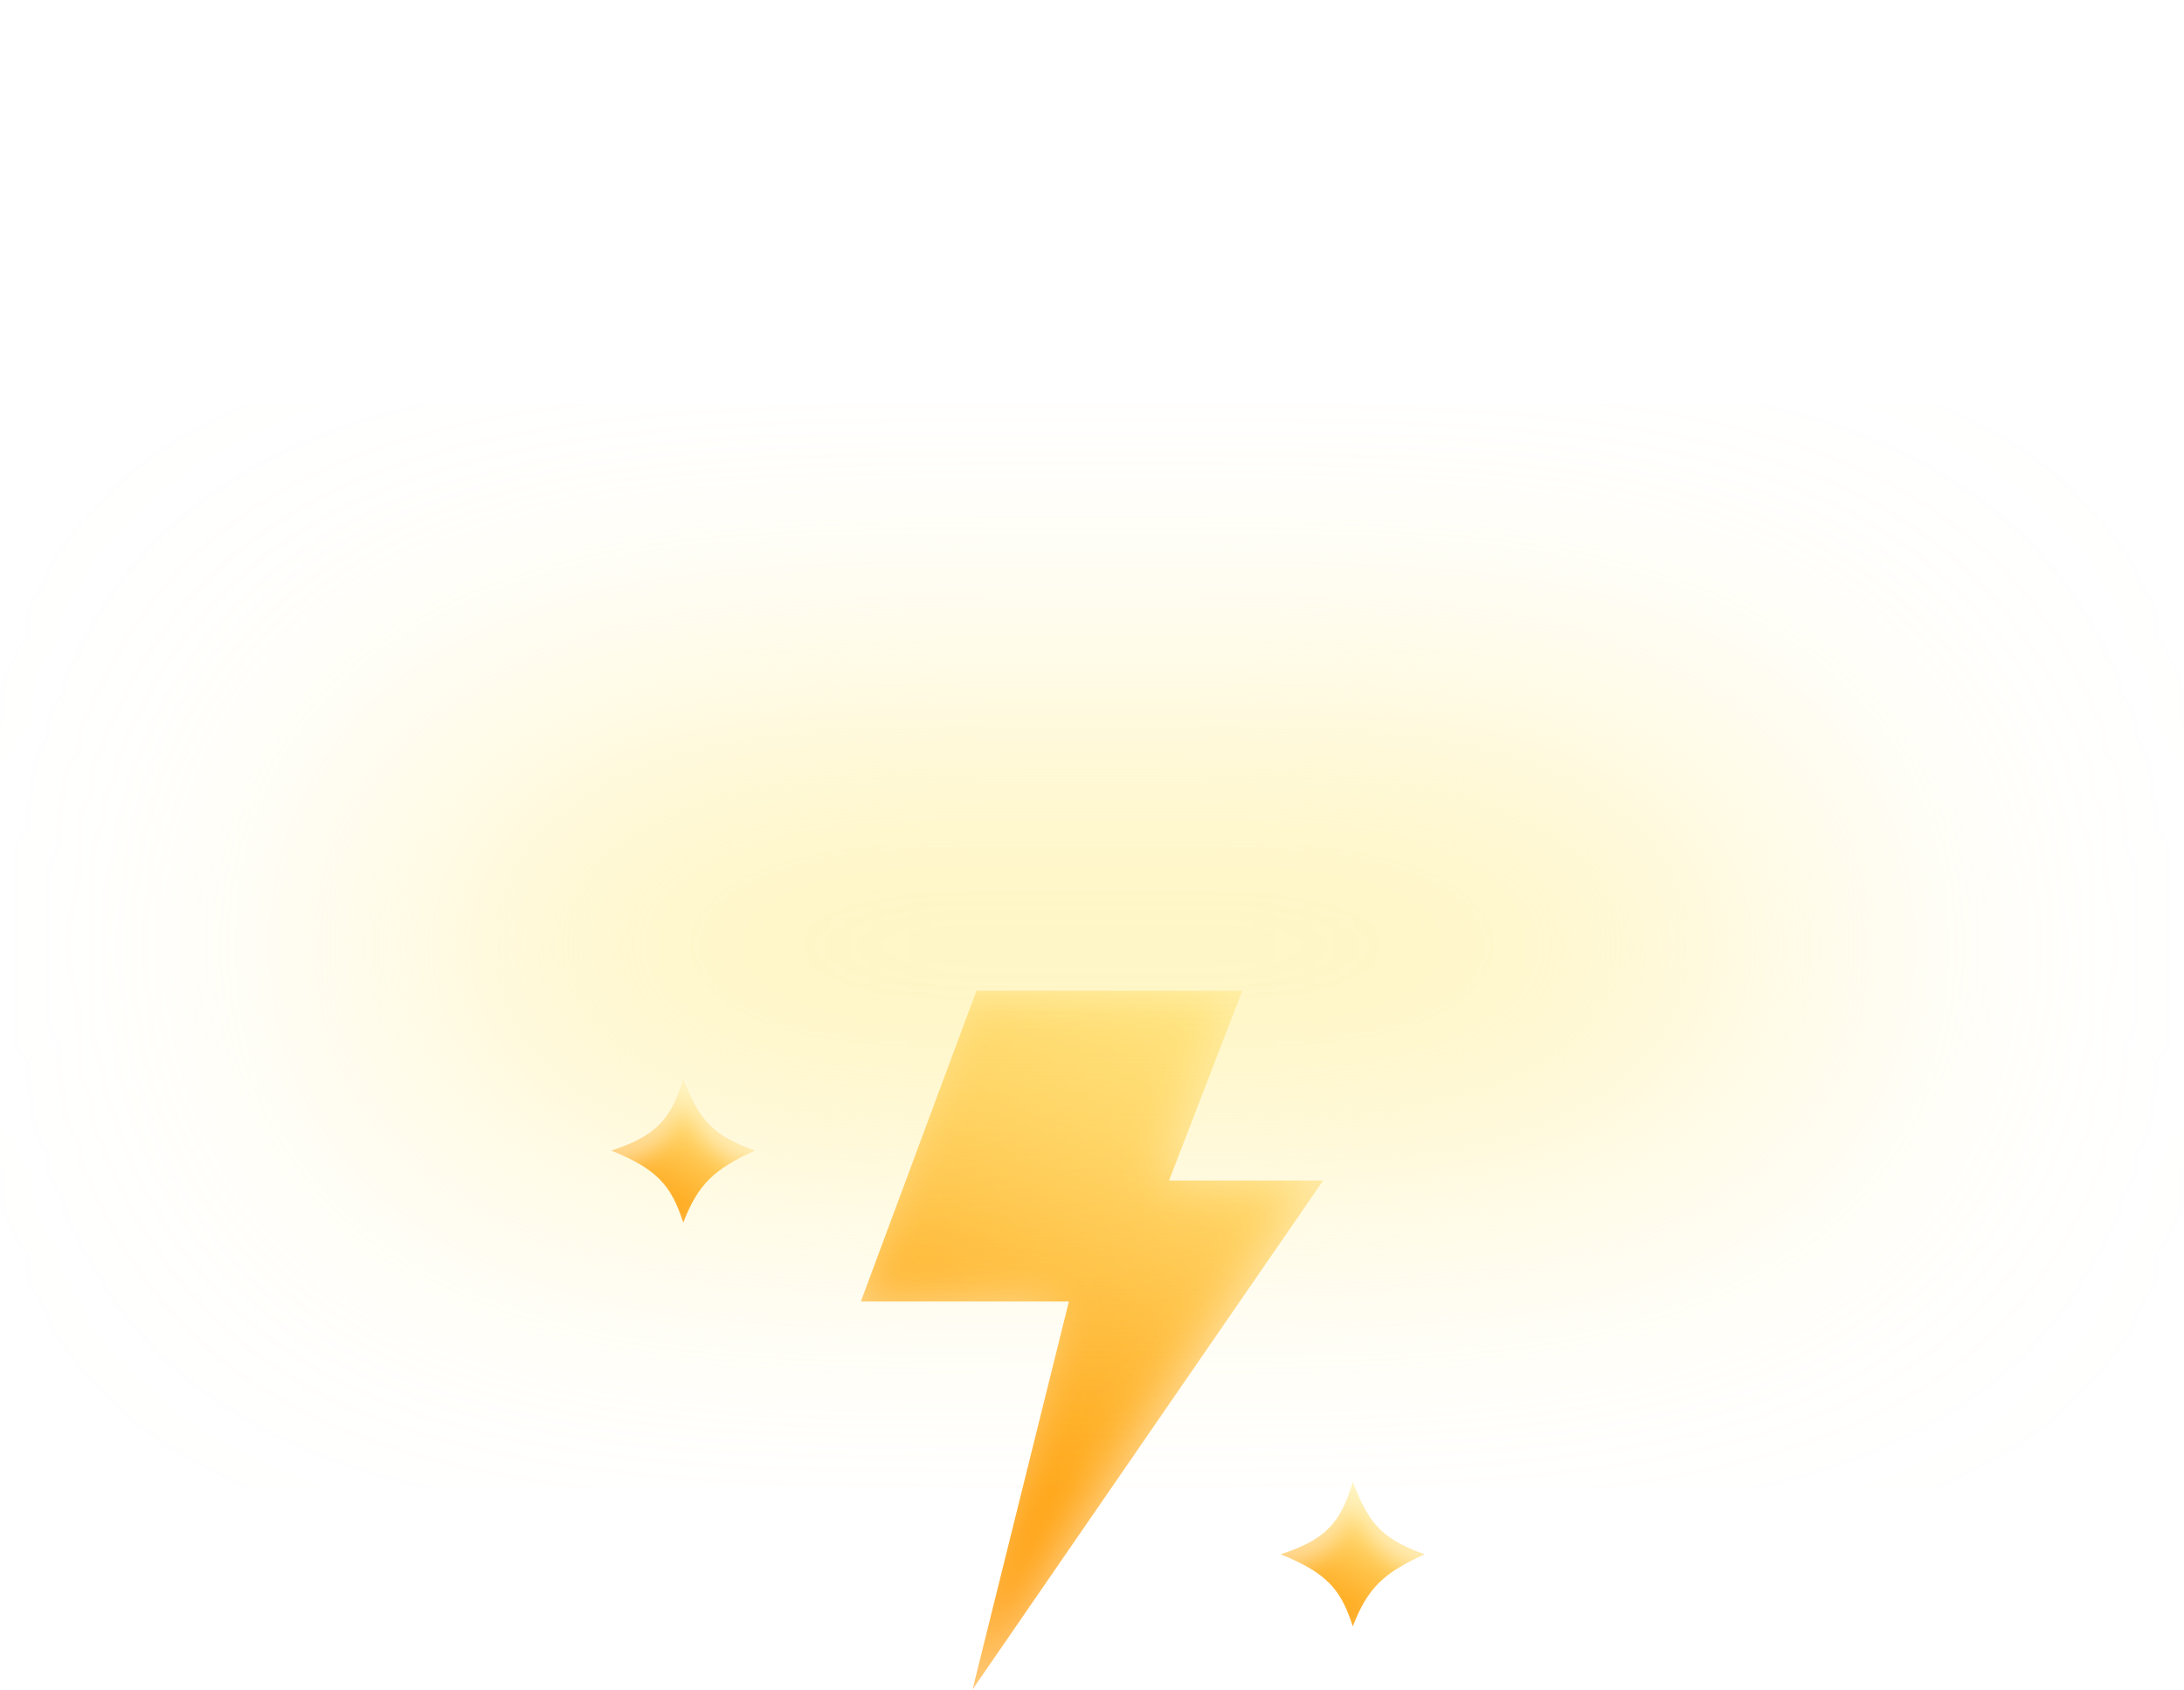
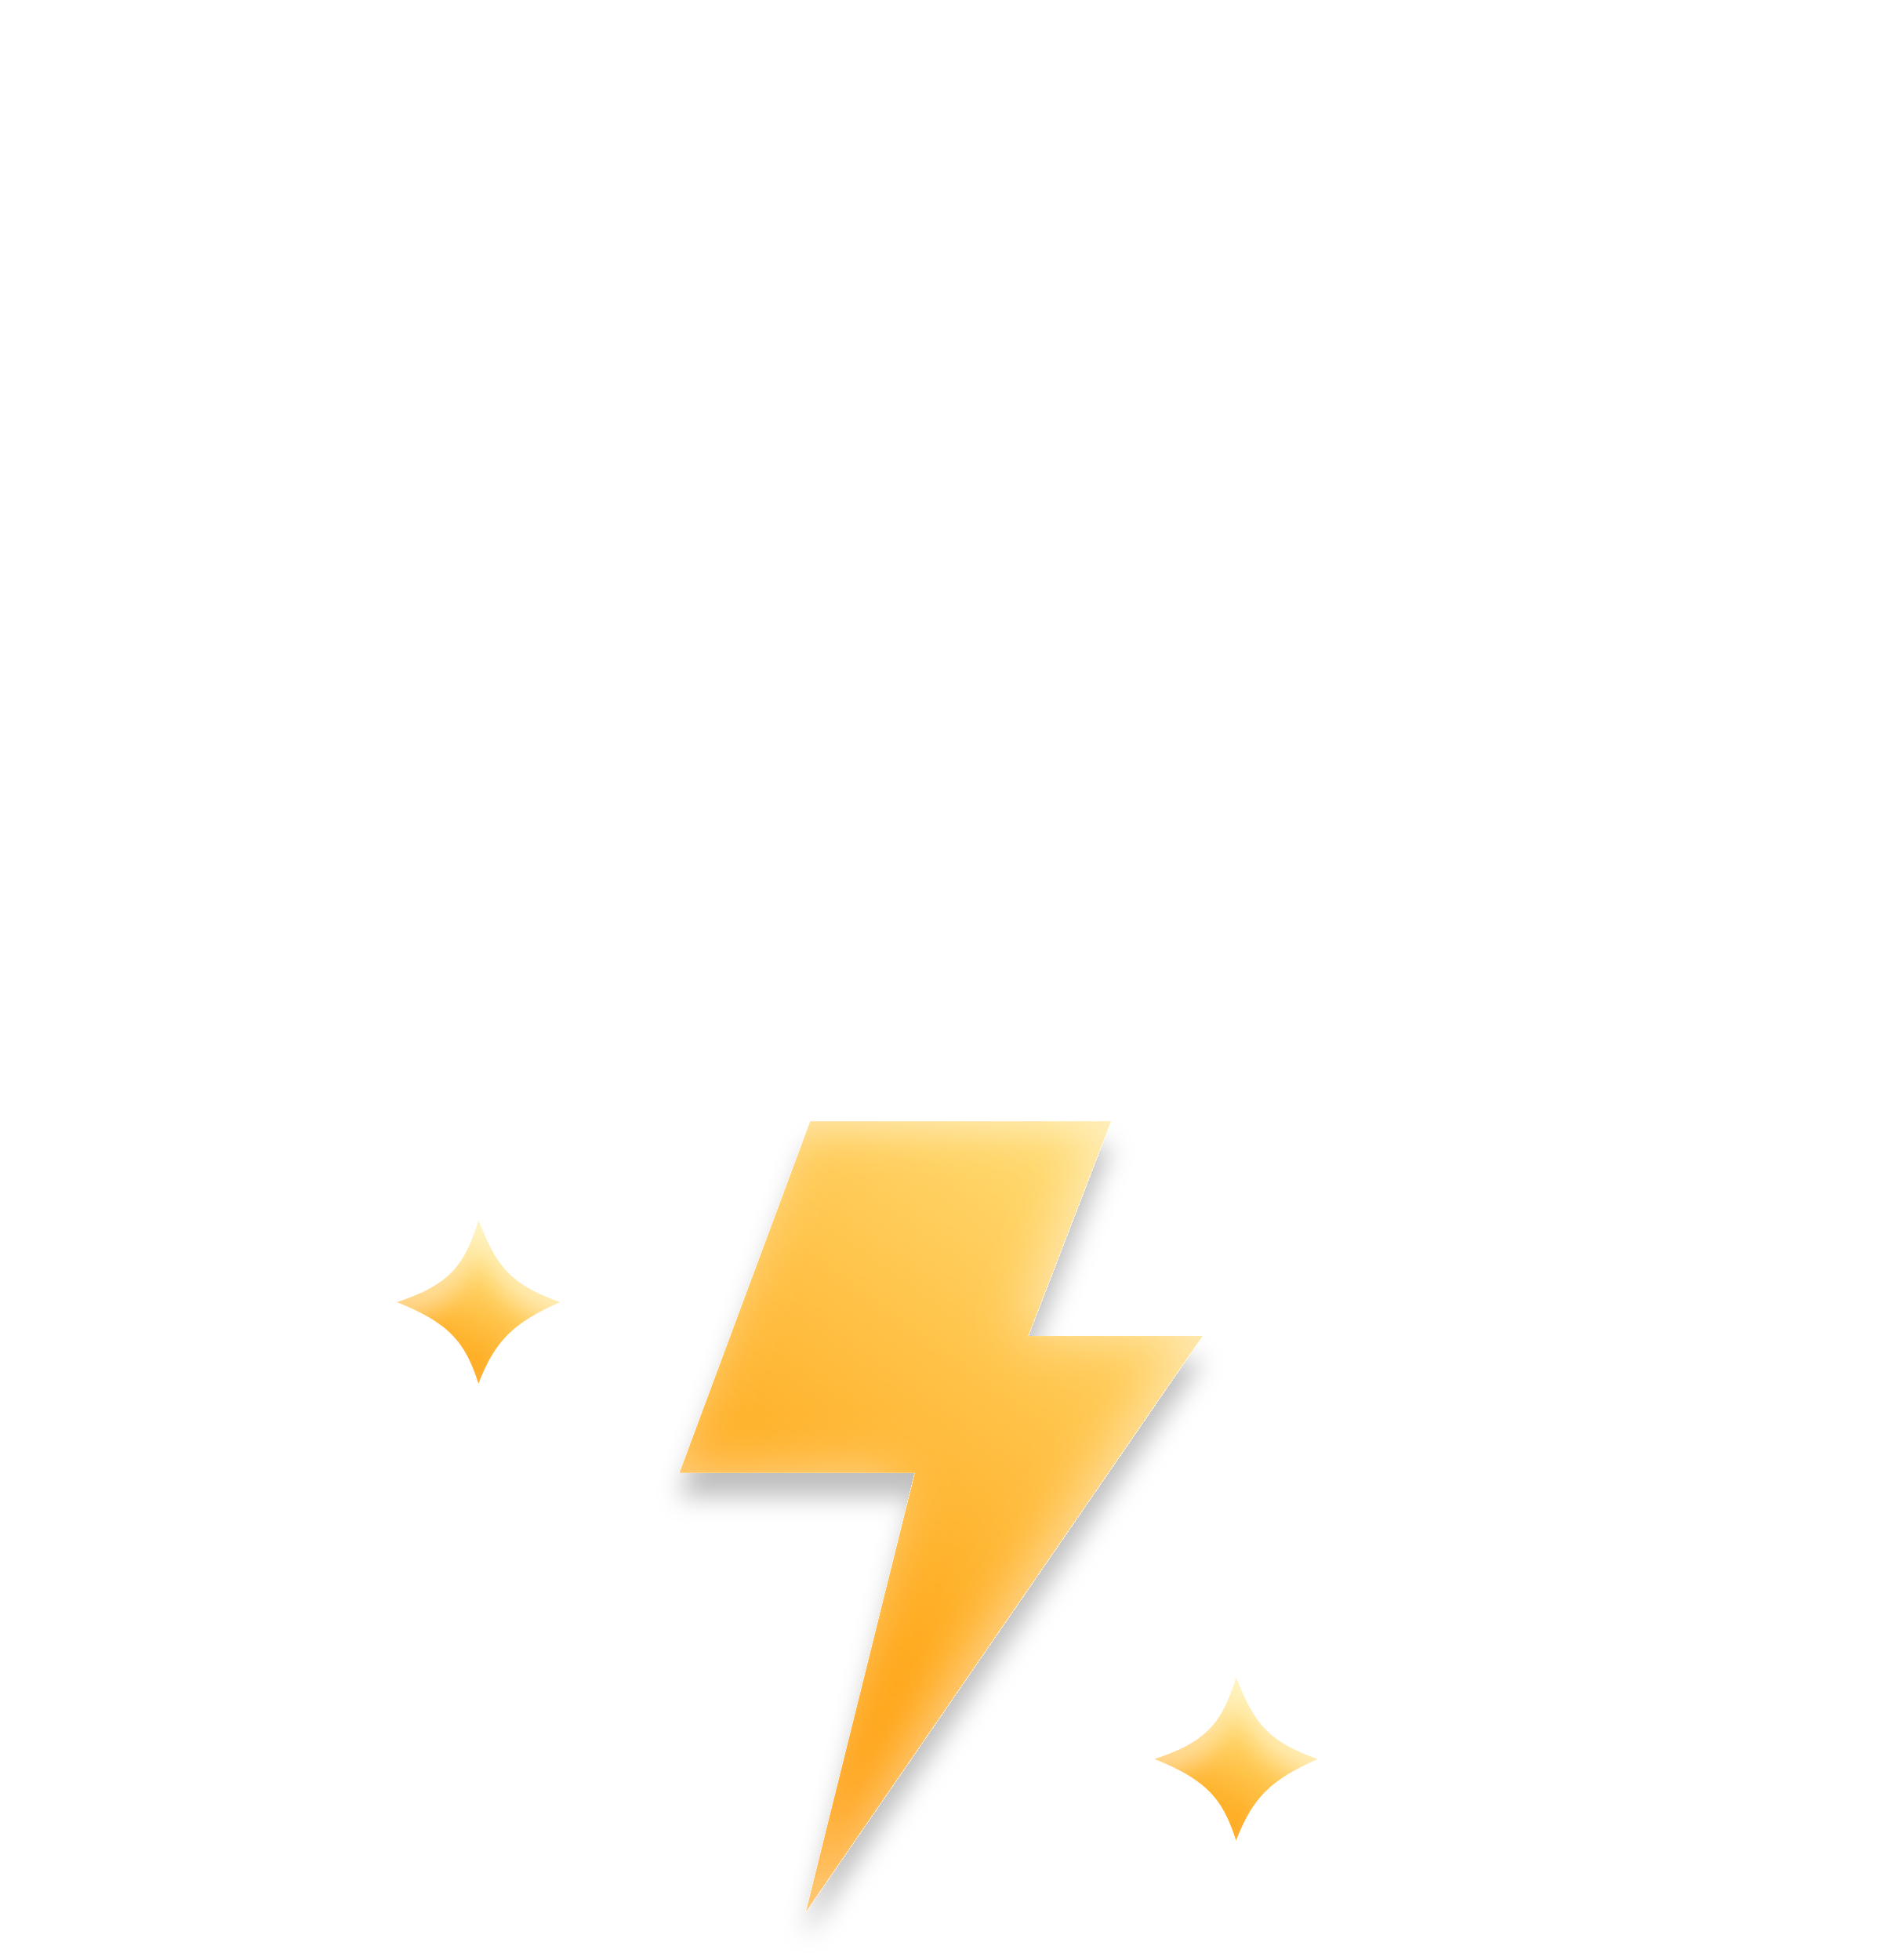
- <svg xmlns="http://www.w3.org/2000/svg" width="411" height="318" viewBox="0 0 411 318" fill="none">
+ <svg xmlns="http://www.w3.org/2000/svg" width="314" height="326" viewBox="0 0 314 326" fill="none">
  <g filter="url(#filter0_b_8_10)">
    <g filter="url(#filter1_i_8_10)">
-       <path d="M326.747 95.008C327.549 90.455 327.967 85.77 327.967 80.989C327.967 36.26 291.369 0 246.223 0C212.661 0 183.823 20.04 171.234 48.701C161.035 39.977 147.801 34.709 133.339 34.709C101.092 34.709 74.95 60.897 74.95 93.201C74.95 95 75.031 96.78 75.19 98.538C59.68 106.065 49 121.858 49 140.124C49 165.683 69.913 186.403 95.711 186.403H316.289C342.087 186.403 363 165.683 363 140.124C363 118.126 347.51 99.713 326.747 95.008Z" fill="url(#paint0_linear_8_10)" />
+       <path d="M277.747 95.008C278.549 90.455 278.967 85.77 278.967 80.989C278.967 36.26 242.369 0 197.223 0C163.661 0 134.823 20.04 122.234 48.701C112.035 39.977 98.801 34.709 84.339 34.709C52.092 34.709 25.95 60.897 25.95 93.201C25.95 95 26.032 96.78 26.19 98.538C10.68 106.065 3.05176e-05 121.858 3.05176e-05 140.124C3.05176e-05 165.683 20.913 186.403 46.711 186.403H267.289C293.087 186.403 314 165.683 314 140.124C314 118.126 298.51 99.713 277.747 95.008Z" fill="url(#paint0_linear_8_10)" />
    </g>
  </g>
-   <g filter="url(#filter2_i_8_10)">
-     <path d="M233.775 186.5H183.75L162 244.986H201.15L183.025 318L249 222.211H220L233.775 186.5Z" fill="url(#paint1_linear_8_10)" />
+   <g filter="url(#filter2_di_8_10)">
+     <path d="M184.775 186.5H134.75L113 244.986H152.15L134.025 318L200 222.211H171L184.775 186.5Z" fill="url(#paint1_linear_8_10)" />
  </g>
-   <g filter="url(#filter3_f_8_10)">
-     <rect x="77" y="153" width="257" height="50" rx="25" fill="#FFED8D" />
+   <g filter="url(#filter3_i_8_10)">
+     <path d="M219.151 292.575C211.385 296.024 208.354 298.938 205.575 306.151C203.363 299.161 200.642 296.043 192 292.575C200.89 289.679 203.303 286.326 205.575 279C208.368 285.752 210.092 289.437 219.151 292.575Z" fill="url(#paint2_linear_8_10)" />
  </g>
  <g filter="url(#filter4_i_8_10)">
-     <path d="M268.151 292.575C260.385 296.024 257.354 298.938 254.575 306.151C252.363 299.161 249.642 296.043 241 292.575C249.89 289.679 252.303 286.326 254.575 279C257.368 285.752 259.092 289.437 268.151 292.575Z" fill="url(#paint2_linear_8_10)" />
-   </g>
-   <g filter="url(#filter5_i_8_10)">
-     <path d="M142.151 216.575C134.385 220.024 131.354 222.938 128.575 230.151C126.363 223.161 123.642 220.043 115 216.575C123.89 213.679 126.303 210.326 128.575 203C131.368 209.752 133.092 213.437 142.151 216.575Z" fill="url(#paint3_linear_8_10)" />
+     <path d="M93.151 216.575C85.385 220.024 82.353 222.938 79.575 230.151C77.363 223.161 74.642 220.043 66 216.575C74.89 213.679 77.303 210.326 79.575 203C82.368 209.752 84.092 213.437 93.151 216.575Z" fill="url(#paint3_linear_8_10)" />
  </g>
  <defs>
-     <filter id="filter0_b_8_10" x="22" y="-27" width="368" height="240.403" filterUnits="userSpaceOnUse" color-interpolation-filters="sRGB">
+     <filter id="filter0_b_8_10" x="-27" y="-27" width="368" height="240.403" filterUnits="userSpaceOnUse" color-interpolation-filters="sRGB">
      <feFlood flood-opacity="0" result="BackgroundImageFix" />
      <feGaussianBlur in="BackgroundImageFix" stdDeviation="13.5" />
      <feComposite in2="SourceAlpha" operator="in" result="effect1_backgroundBlur_8_10" />
      <feBlend mode="normal" in="SourceGraphic" in2="effect1_backgroundBlur_8_10" result="shape" />
    </filter>
-     <filter id="filter1_i_8_10" x="49" y="0" width="314" height="196.403" filterUnits="userSpaceOnUse" color-interpolation-filters="sRGB">
+     <filter id="filter1_i_8_10" x="0" y="0" width="314" height="196.403" filterUnits="userSpaceOnUse" color-interpolation-filters="sRGB">
      <feFlood flood-opacity="0" result="BackgroundImageFix" />
      <feBlend mode="normal" in="SourceGraphic" in2="BackgroundImageFix" result="shape" />
      <feColorMatrix in="SourceAlpha" type="matrix" values="0 0 0 0 0 0 0 0 0 0 0 0 0 0 0 0 0 0 127 0" result="hardAlpha" />
      <feOffset dy="11" />
      <feGaussianBlur stdDeviation="5" />
      <feComposite in2="hardAlpha" operator="arithmetic" k2="-1" k3="1" />
      <feColorMatrix type="matrix" values="0 0 0 0 1 0 0 0 0 1 0 0 0 0 1 0 0 0 1 0" />
      <feBlend mode="normal" in2="shape" result="effect1_innerShadow_8_10" />
    </filter>
-     <filter id="filter2_i_8_10" x="160" y="186.5" width="89" height="131.5" filterUnits="userSpaceOnUse" color-interpolation-filters="sRGB">
+     <filter id="filter2_di_8_10" x="109" y="186.5" width="95" height="139.5" filterUnits="userSpaceOnUse" color-interpolation-filters="sRGB">
      <feFlood flood-opacity="0" result="BackgroundImageFix" />
-       <feBlend mode="normal" in="SourceGraphic" in2="BackgroundImageFix" result="shape" />
+       <feColorMatrix in="SourceAlpha" type="matrix" values="0 0 0 0 0 0 0 0 0 0 0 0 0 0 0 0 0 0 127 0" result="hardAlpha" />
+       <feOffset dy="4" />
+       <feGaussianBlur stdDeviation="2" />
+       <feComposite in2="hardAlpha" operator="out" />
+       <feColorMatrix type="matrix" values="0 0 0 0 0 0 0 0 0 0 0 0 0 0 0 0 0 0 0.25 0" />
+       <feBlend mode="normal" in2="BackgroundImageFix" result="effect1_dropShadow_8_10" />
+       <feBlend mode="normal" in="SourceGraphic" in2="effect1_dropShadow_8_10" result="shape" />
      <feColorMatrix in="SourceAlpha" type="matrix" values="0 0 0 0 0 0 0 0 0 0 0 0 0 0 0 0 0 0 127 0" result="hardAlpha" />
      <feOffset dx="-2" />
      <feGaussianBlur stdDeviation="4.5" />
      <feComposite in2="hardAlpha" operator="arithmetic" k2="-1" k3="1" />
      <feColorMatrix type="matrix" values="0 0 0 0 1 0 0 0 0 1 0 0 0 0 1 0 0 0 0.5 0" />
-       <feBlend mode="normal" in2="shape" result="effect1_innerShadow_8_10" />
+       <feBlend mode="normal" in2="shape" result="effect2_innerShadow_8_10" />
    </filter>
-     <filter id="filter3_f_8_10" x="0" y="76" width="411" height="204" filterUnits="userSpaceOnUse" color-interpolation-filters="sRGB">
-       <feFlood flood-opacity="0" result="BackgroundImageFix" />
-       <feBlend mode="normal" in="SourceGraphic" in2="BackgroundImageFix" result="shape" />
-       <feGaussianBlur stdDeviation="38.5" result="effect1_foregroundBlur_8_10" />
-     </filter>
-     <filter id="filter4_i_8_10" x="241" y="279" width="27.151" height="31.151" filterUnits="userSpaceOnUse" color-interpolation-filters="sRGB">
+     <filter id="filter3_i_8_10" x="192" y="279" width="27.151" height="31.151" filterUnits="userSpaceOnUse" color-interpolation-filters="sRGB">
      <feFlood flood-opacity="0" result="BackgroundImageFix" />
      <feBlend mode="normal" in="SourceGraphic" in2="BackgroundImageFix" result="shape" />
      <feColorMatrix in="SourceAlpha" type="matrix" values="0 0 0 0 0 0 0 0 0 0 0 0 0 0 0 0 0 0 127 0" result="hardAlpha" />
      <feOffset dy="4" />
      <feGaussianBlur stdDeviation="2" />
      <feComposite in2="hardAlpha" operator="arithmetic" k2="-1" k3="1" />
      <feColorMatrix type="matrix" values="0 0 0 0 1 0 0 0 0 1 0 0 0 0 1 0 0 0 0.44 0" />
      <feBlend mode="normal" in2="shape" result="effect1_innerShadow_8_10" />
    </filter>
-     <filter id="filter5_i_8_10" x="115" y="203" width="27.151" height="31.151" filterUnits="userSpaceOnUse" color-interpolation-filters="sRGB">
+     <filter id="filter4_i_8_10" x="66" y="203" width="27.151" height="31.151" filterUnits="userSpaceOnUse" color-interpolation-filters="sRGB">
      <feFlood flood-opacity="0" result="BackgroundImageFix" />
      <feBlend mode="normal" in="SourceGraphic" in2="BackgroundImageFix" result="shape" />
      <feColorMatrix in="SourceAlpha" type="matrix" values="0 0 0 0 0 0 0 0 0 0 0 0 0 0 0 0 0 0 127 0" result="hardAlpha" />
      <feOffset dy="4" />
      <feGaussianBlur stdDeviation="2" />
      <feComposite in2="hardAlpha" operator="arithmetic" k2="-1" k3="1" />
      <feColorMatrix type="matrix" values="0 0 0 0 1 0 0 0 0 1 0 0 0 0 1 0 0 0 0.44 0" />
      <feBlend mode="normal" in2="shape" result="effect1_innerShadow_8_10" />
    </filter>
-     <linearGradient id="paint0_linear_8_10" x1="68.972" y1="169.76" x2="385.746" y2="-67.127" gradientUnits="userSpaceOnUse">
+     <linearGradient id="paint0_linear_8_10" x1="19.972" y1="169.76" x2="336.746" y2="-67.127" gradientUnits="userSpaceOnUse">
      <stop stop-color="white" />
      <stop offset="1" stop-color="white" stop-opacity="0.58" />
    </linearGradient>
-     <linearGradient id="paint1_linear_8_10" x1="194.747" y1="305.333" x2="279.616" y2="188.178" gradientUnits="userSpaceOnUse">
+     <linearGradient id="paint1_linear_8_10" x1="145.747" y1="305.333" x2="230.616" y2="188.178" gradientUnits="userSpaceOnUse">
      <stop stop-color="#FF9900" />
      <stop offset="1" stop-color="#FFEE94" />
    </linearGradient>
-     <linearGradient id="paint2_linear_8_10" x1="250.648" y1="307.423" x2="263.425" y2="283.433" gradientUnits="userSpaceOnUse">
+     <linearGradient id="paint2_linear_8_10" x1="201.648" y1="307.423" x2="214.425" y2="283.433" gradientUnits="userSpaceOnUse">
      <stop stop-color="#FF9900" />
      <stop offset="1" stop-color="#FFEE94" />
    </linearGradient>
-     <linearGradient id="paint3_linear_8_10" x1="124.648" y1="231.423" x2="137.425" y2="207.433" gradientUnits="userSpaceOnUse">
+     <linearGradient id="paint3_linear_8_10" x1="75.648" y1="231.423" x2="88.425" y2="207.433" gradientUnits="userSpaceOnUse">
      <stop stop-color="#FF9900" />
      <stop offset="1" stop-color="#FFEE94" />
    </linearGradient>
  </defs>
</svg>
